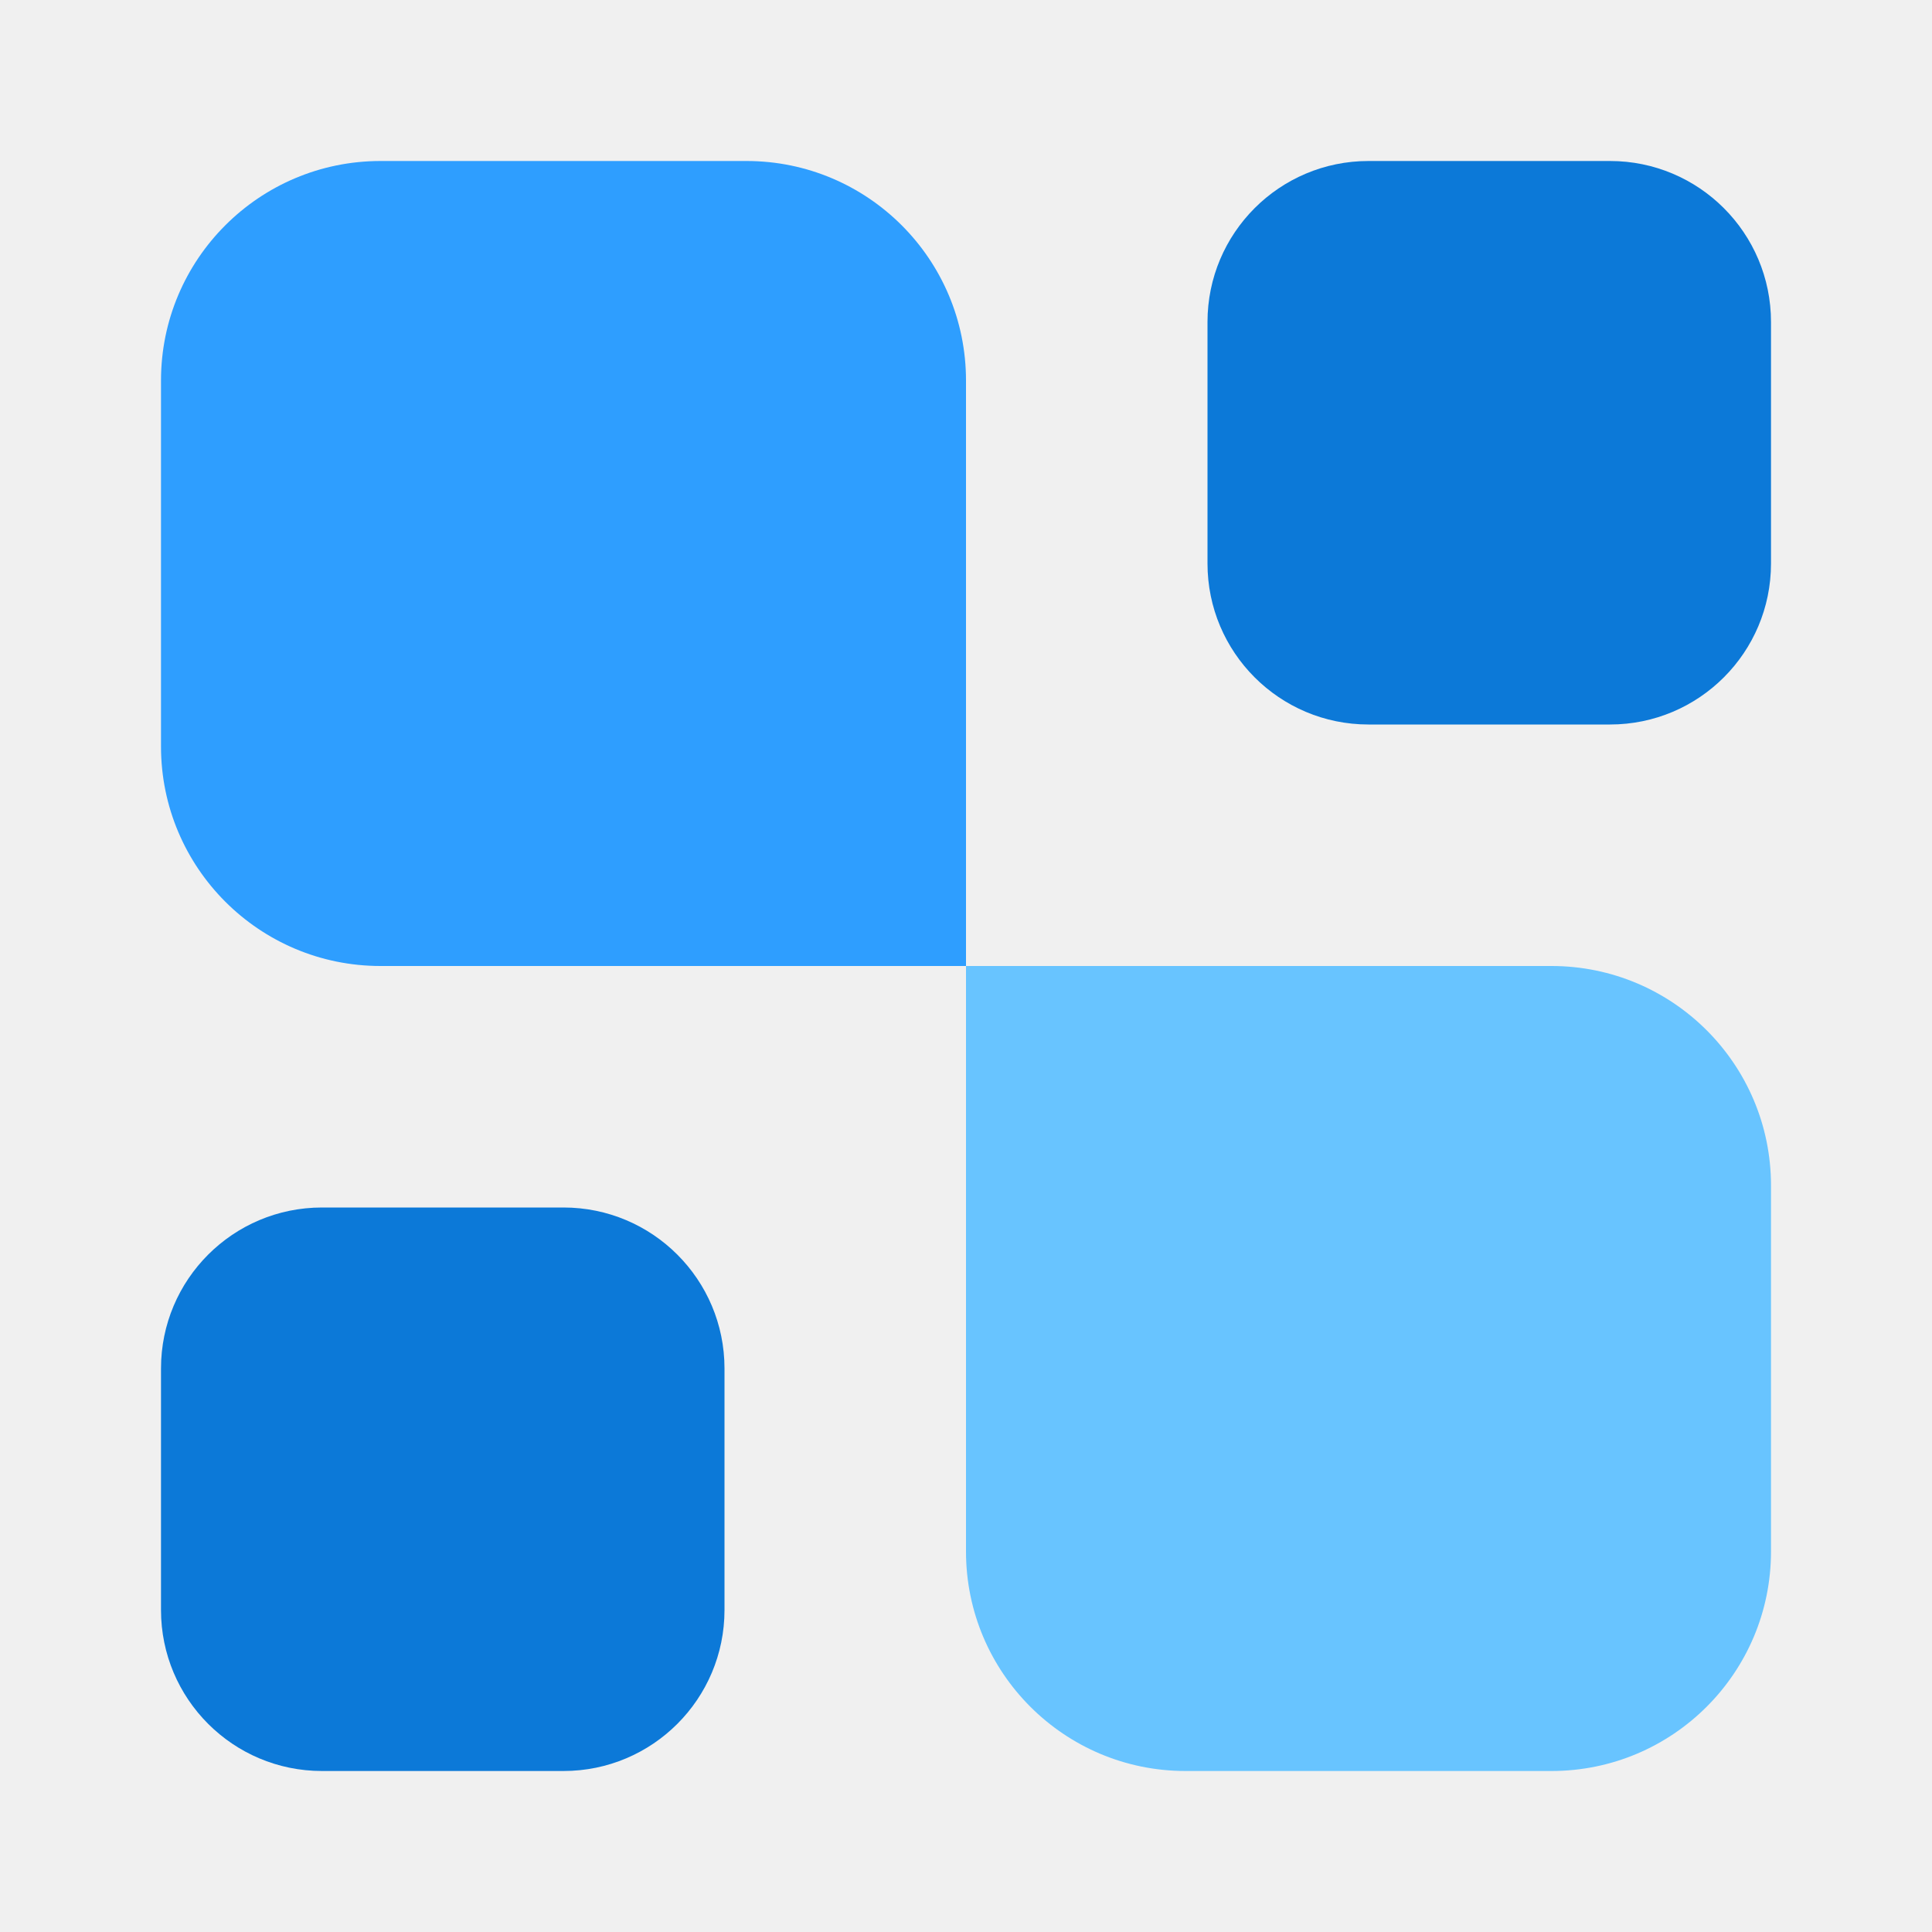
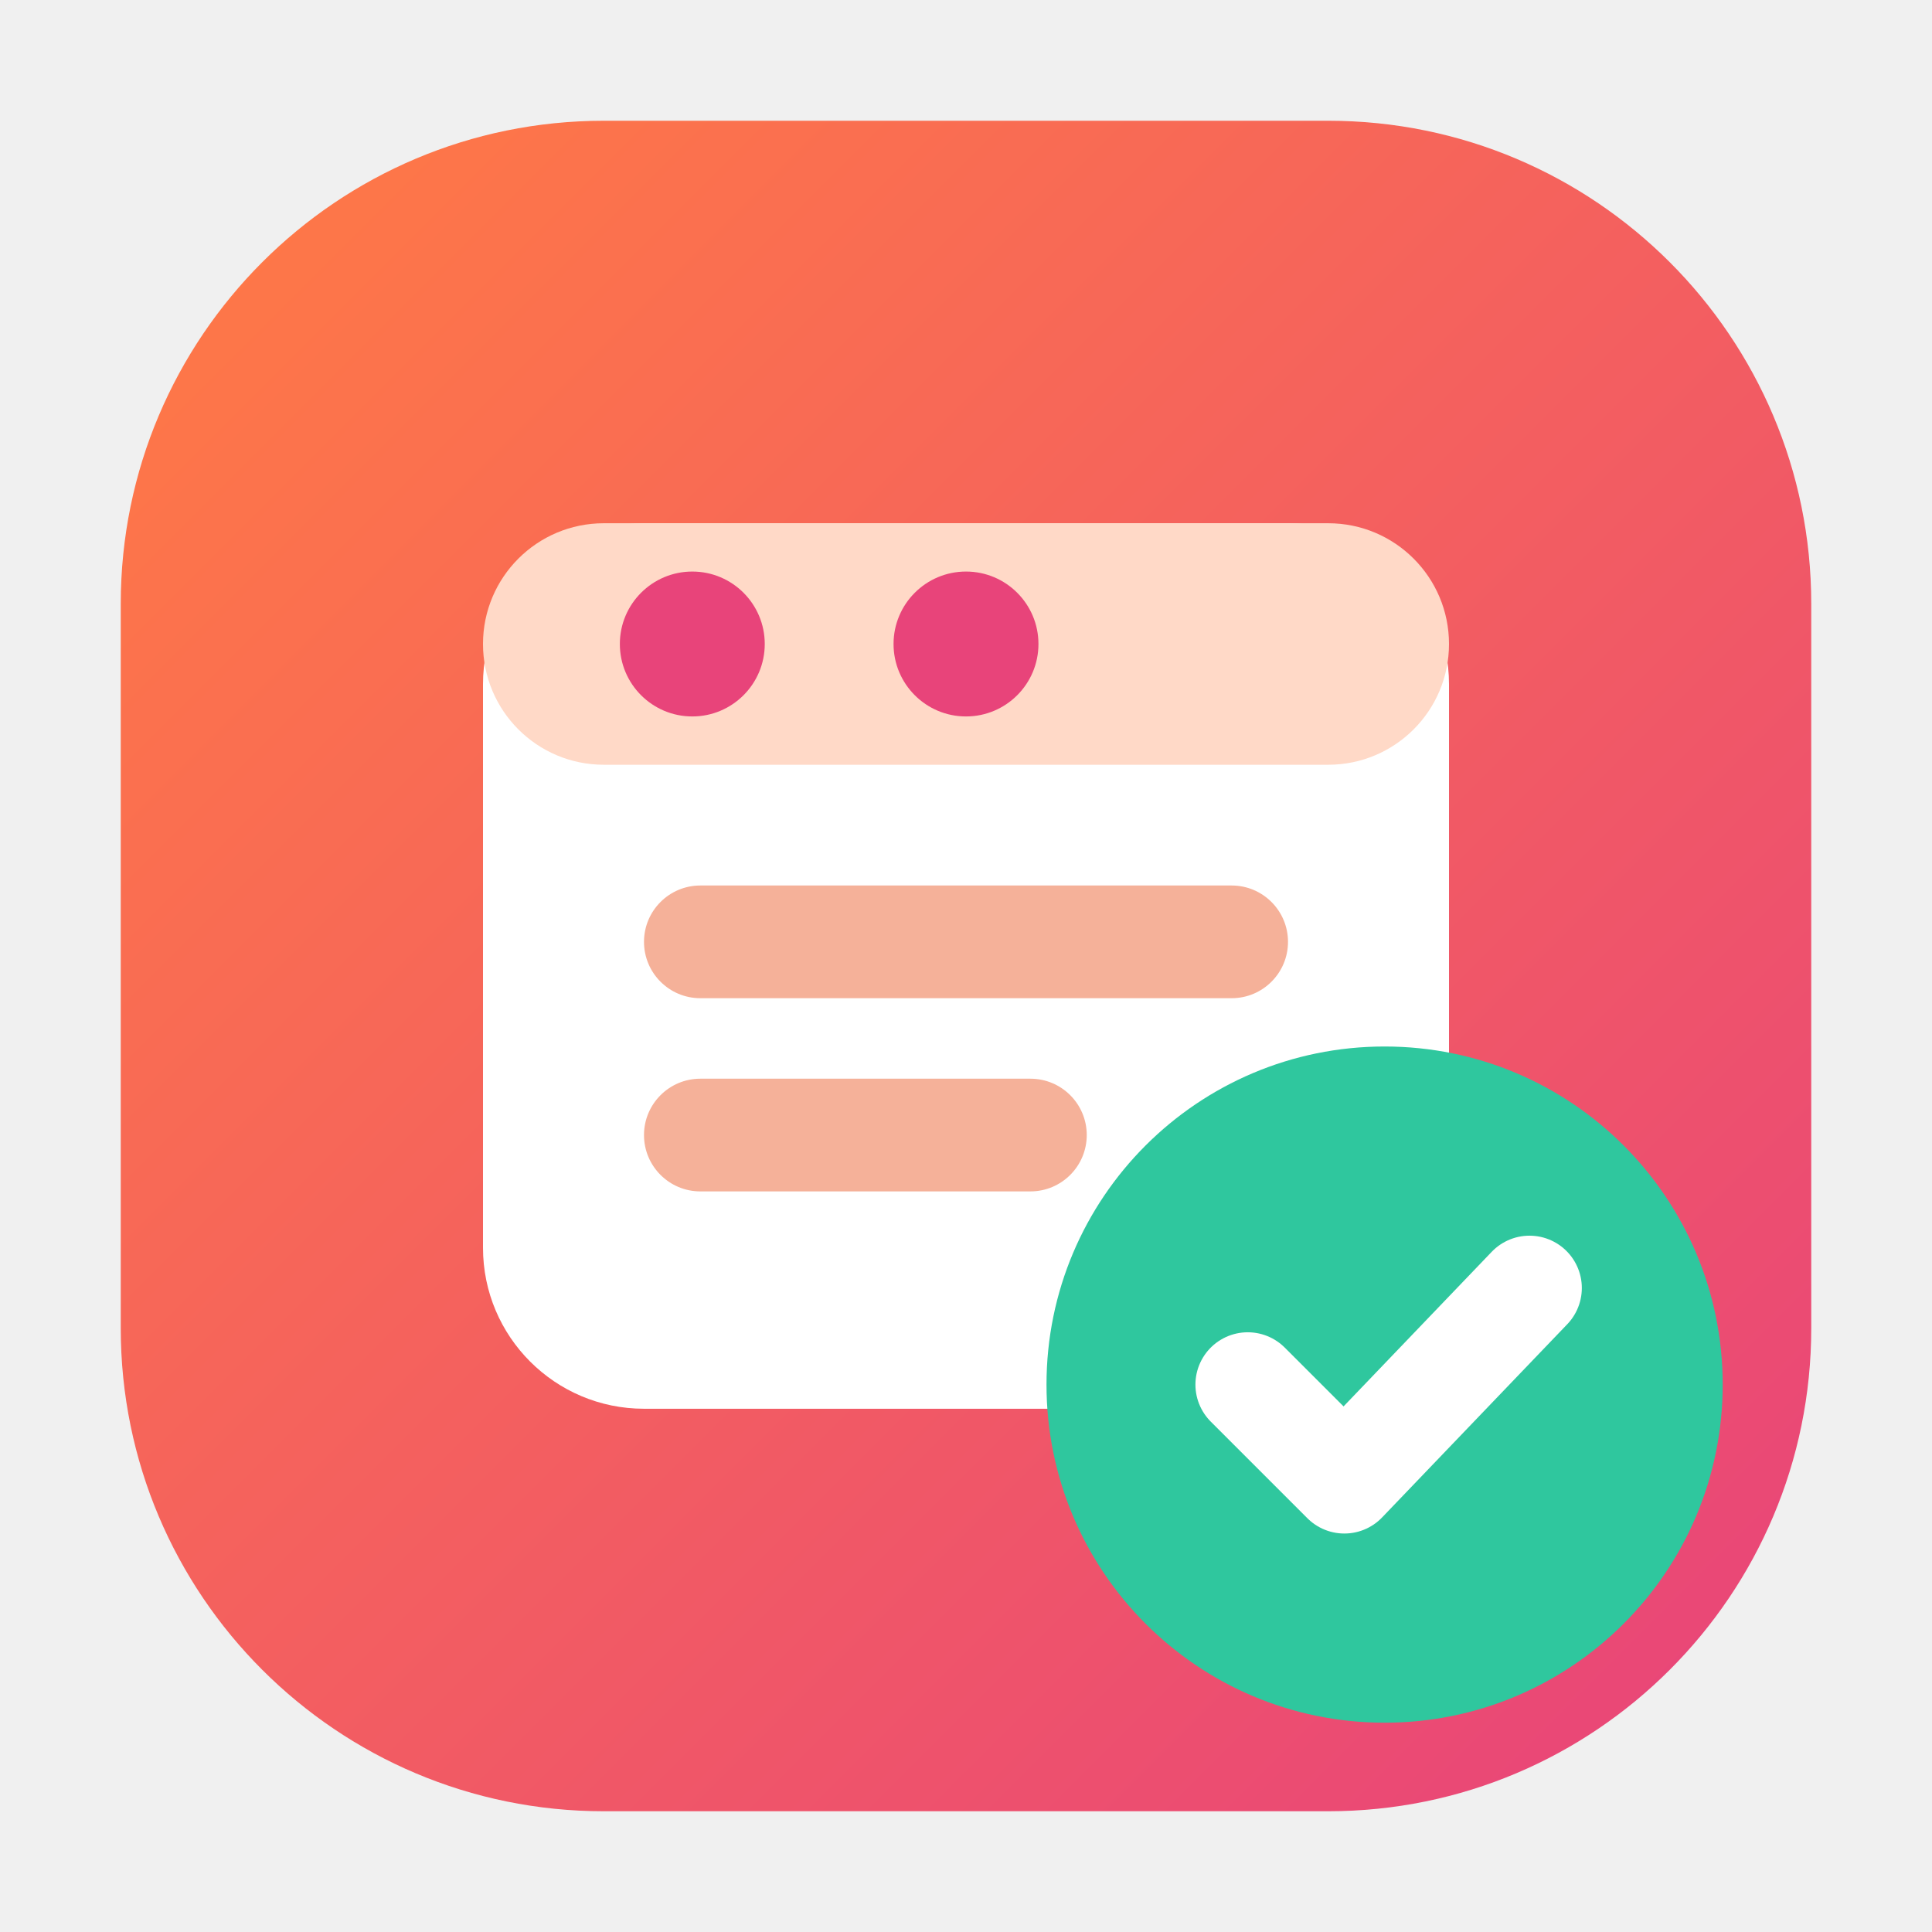
<svg xmlns="http://www.w3.org/2000/svg" width="24" height="24" viewBox="0 0 24 24" fill="none">
-   <path d="M22 19.273C22 20.779 20.779 22 19.273 22H14.727C13.221 22 12 20.779 12 19.273V12H19.273C20.779 12 22 13.221 22 14.727V19.273Z" fill="#68C4FF" />
-   <path d="M20 2C21.105 2 22 2.895 22 4V7C22 8.105 21.105 9 20 9H17C15.895 9 15 8.105 15 7V4C15 2.895 15.895 2 17 2H20Z" fill="#0C79D8" />
-   <path d="M7 15C8.105 15 9 15.895 9 17V20C9 21.105 8.105 22 7 22H4C2.895 22 2 21.105 2 20V17C2 15.895 2.895 15 4 15H7Z" fill="#0C79D8" />
-   <path d="M12 12H4.727C3.221 12 2 10.779 2 9.273V4.727C2 3.221 3.221 2 4.727 2H9.273C10.779 2 12 3.221 12 4.727V12Z" fill="#2E9EFF" />
+   <defs>
+     <linearGradient id="rdGrad" x1="2" y1="2" x2="22" y2="22" gradientUnits="userSpaceOnUse">
+       <stop offset="0" stop-color="#FF7A45" />
+       <stop offset="1" stop-color="#E8447A" />
+     </linearGradient>
+   </defs>
+   <rect x="1.5" y="1.5" width="21" height="21" rx="6" fill="url(#rdGrad)" />
+   <rect x="6" y="6.5" width="12" height="11" rx="2" fill="white" />
+   <rect x="6" y="6.5" width="12" height="3" rx="1.5" fill="#FFD9C7" />
+   <circle cx="8.6" cy="8" r="0.9" fill="#E8447A" />
+   <circle cx="12" cy="8" r="0.9" fill="#E8447A" />
+   <rect x="8" y="11" width="8" height="1.4" rx="0.7" fill="#F5B199" />
+   <rect x="8" y="13.4" width="5.5" height="1.4" rx="0.7" fill="#F5B199" />
+   <circle cx="17.2" cy="17.2" r="4.2" fill="#2FC79E" />
+   <path d="M15.5 17.2L16.7 18.4L19 16" stroke="white" stroke-width="1.3" stroke-linecap="round" stroke-linejoin="round" />
</svg>
